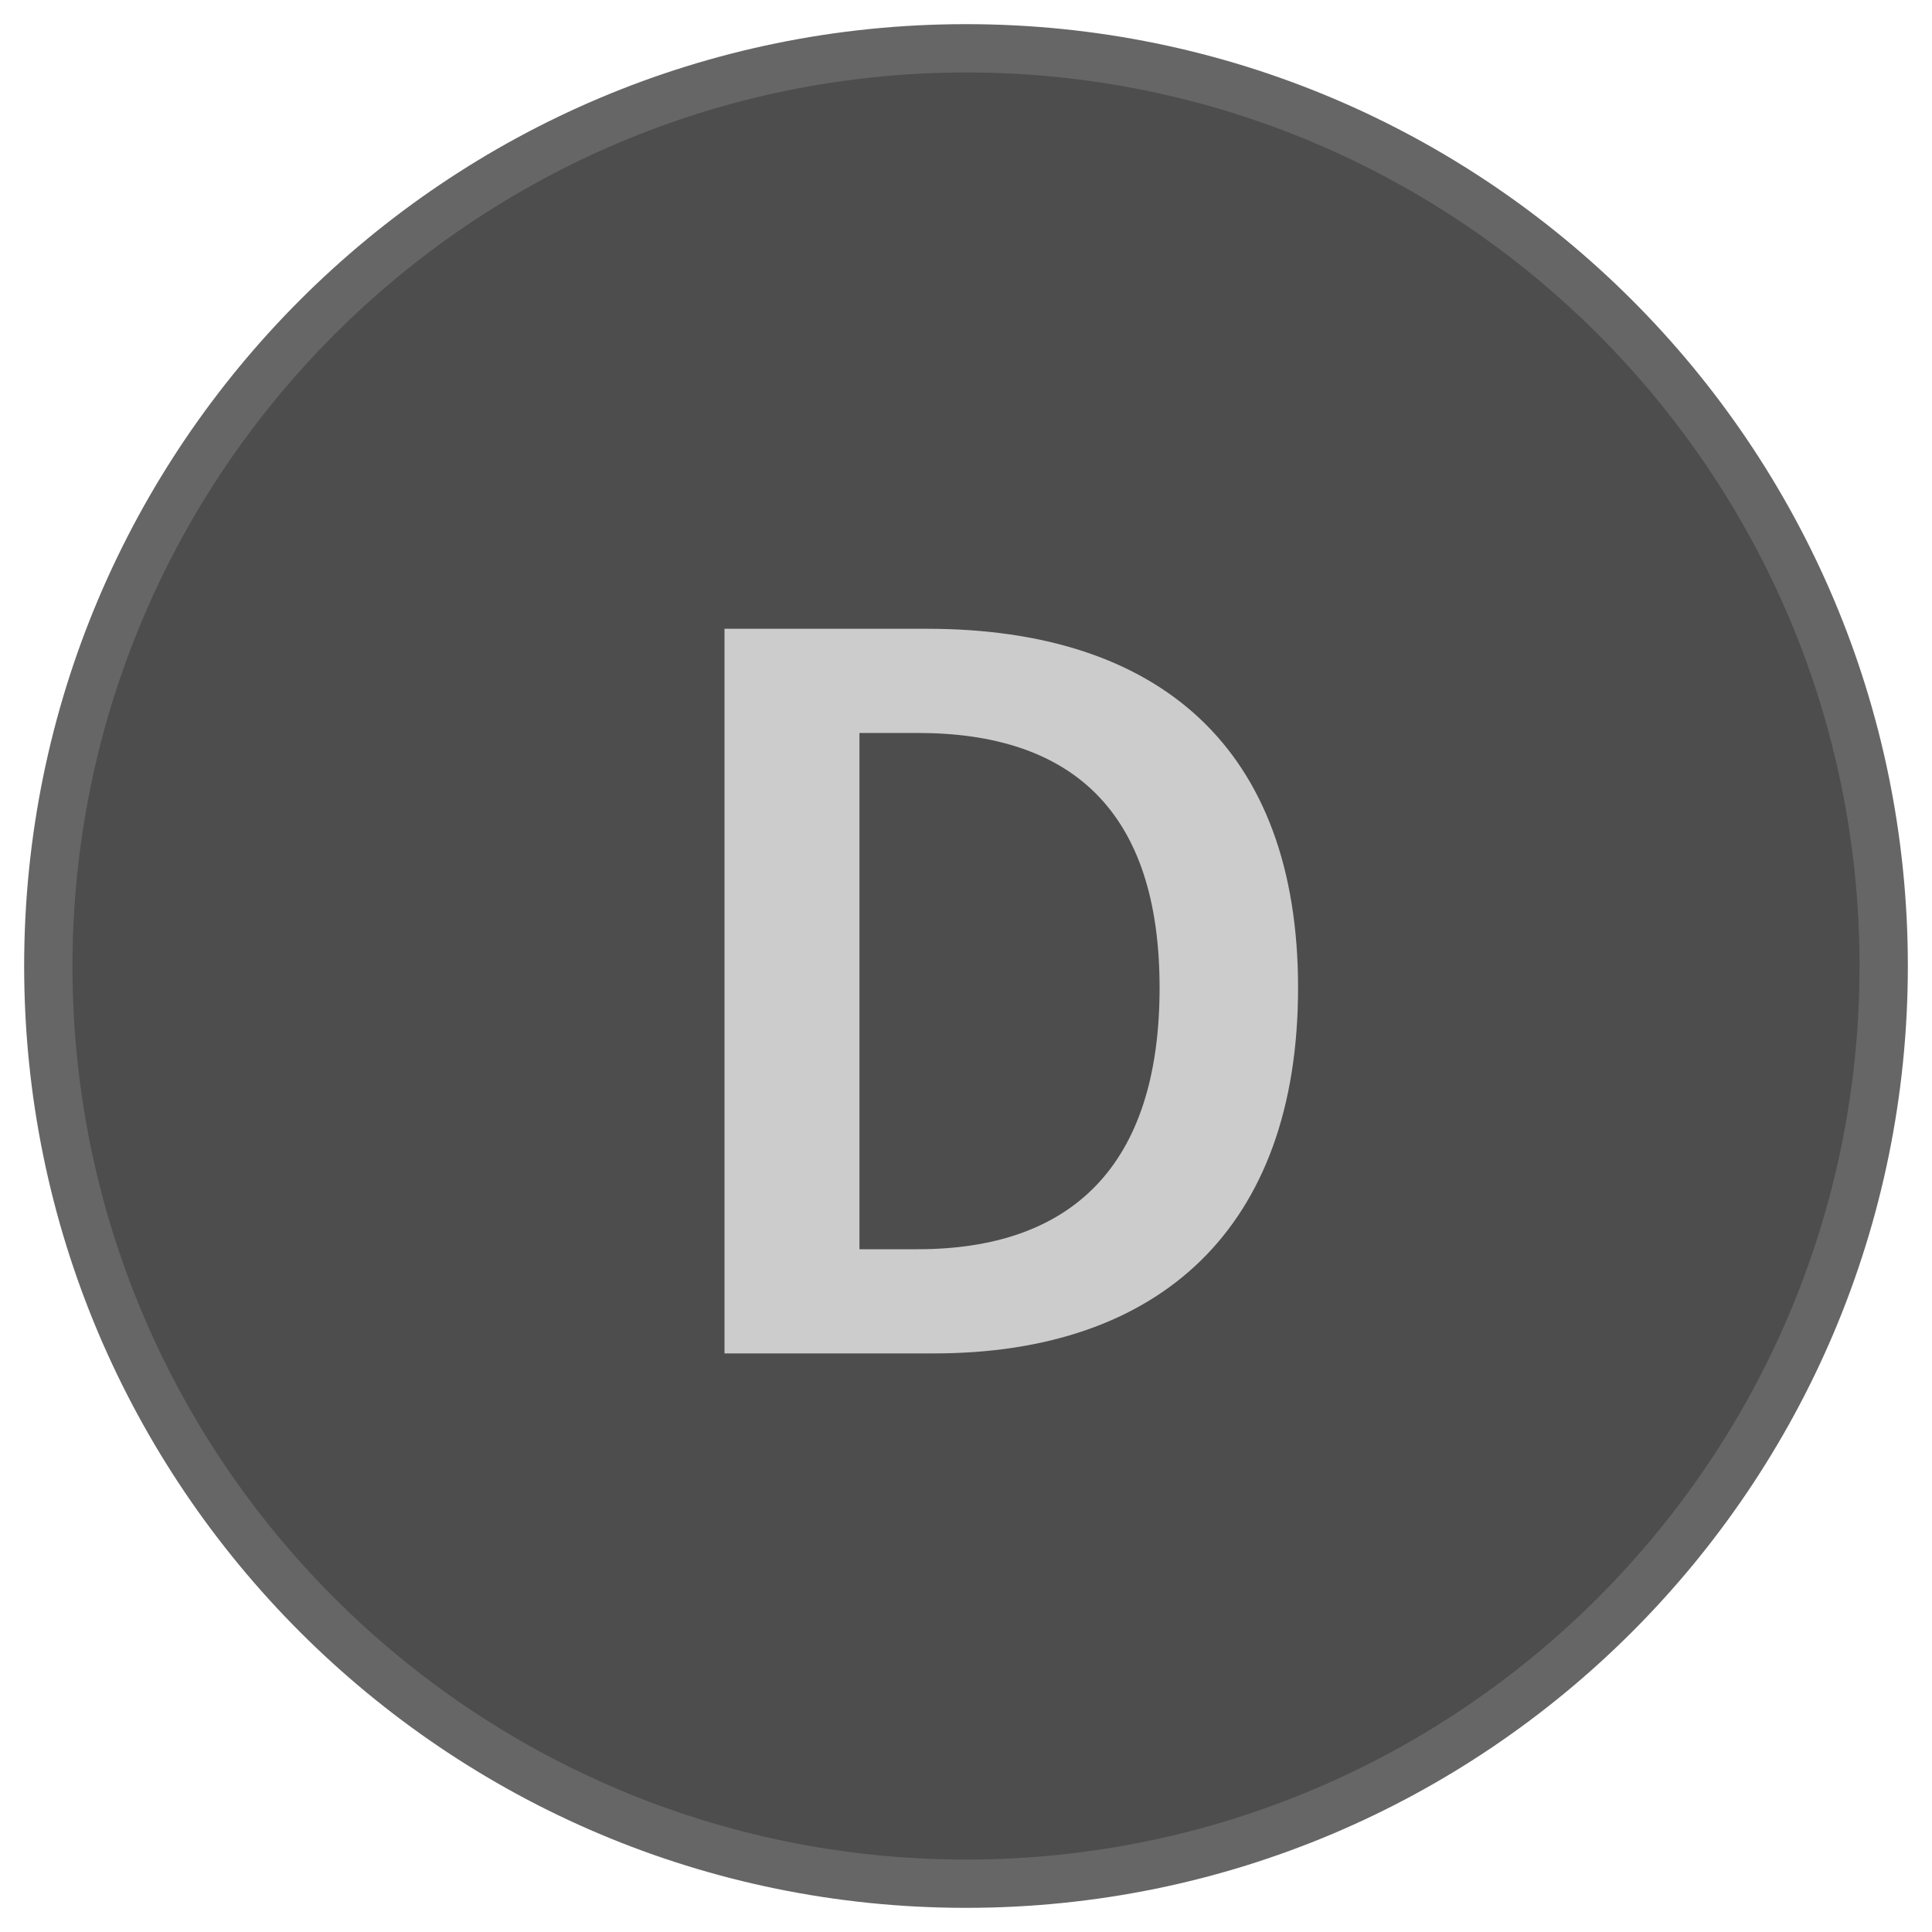
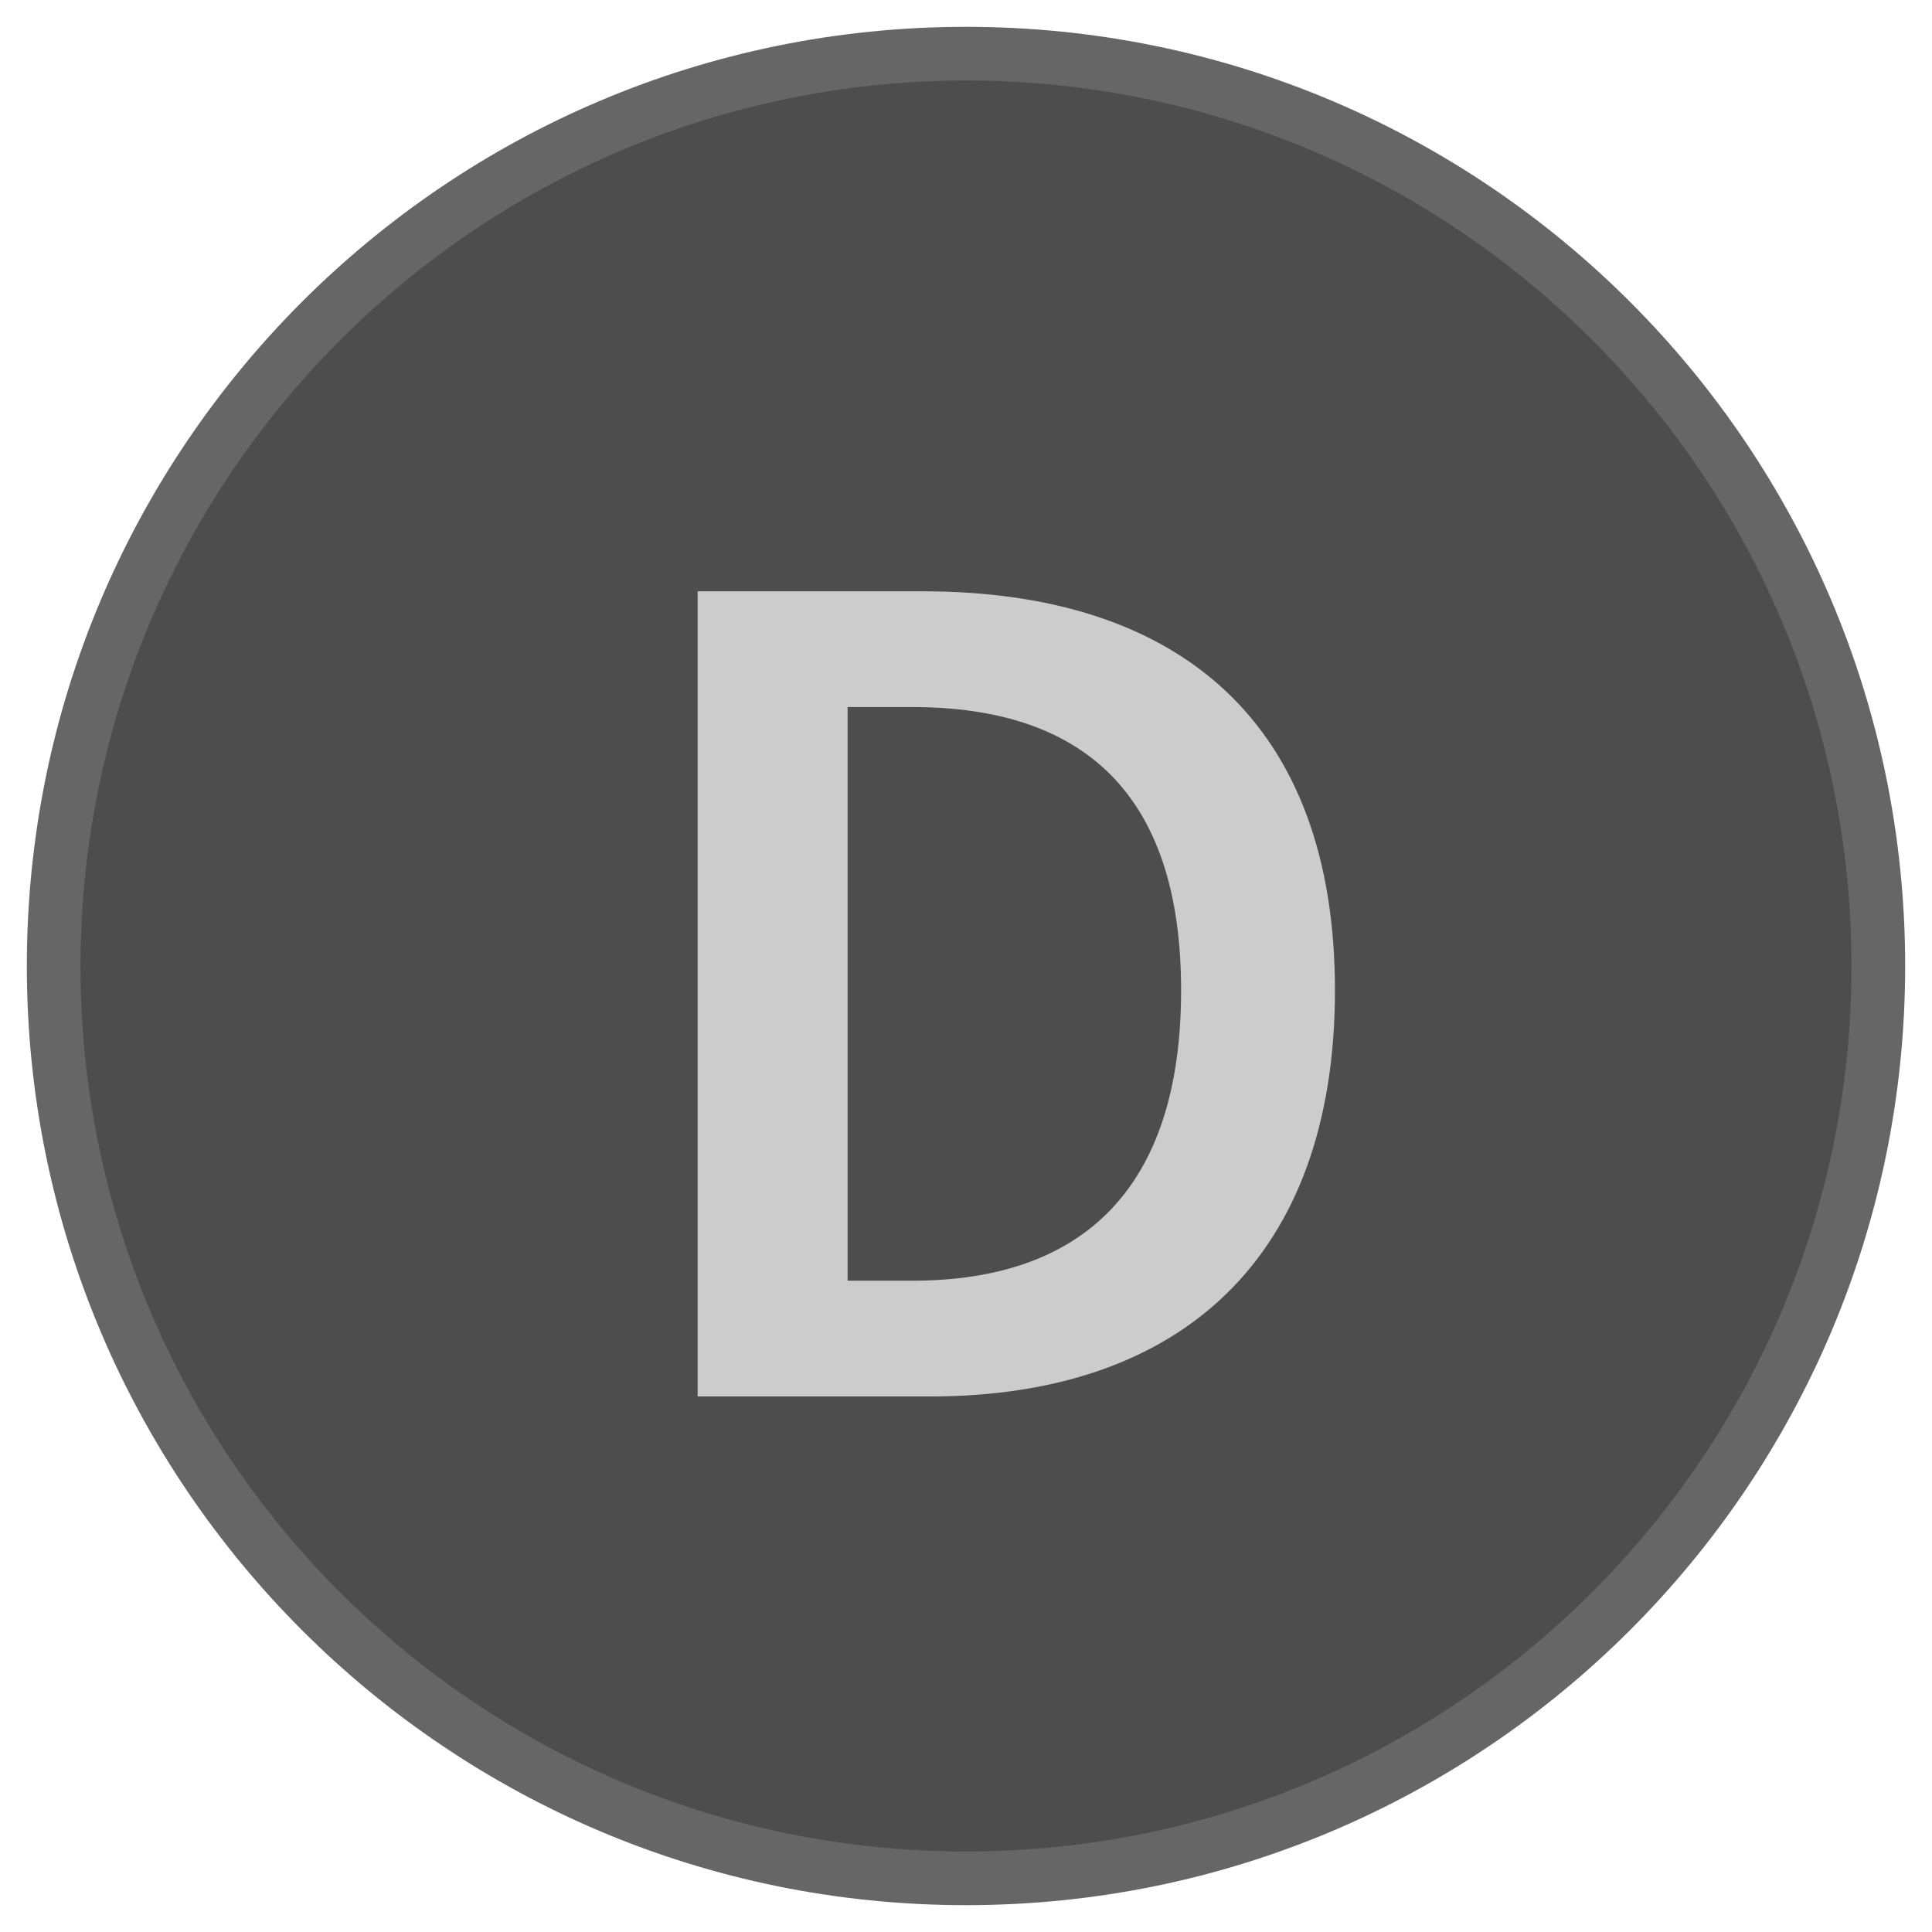
- <svg xmlns="http://www.w3.org/2000/svg" width="40" height="40" viewBox="0 0 40 40">
-   <circle cx="20" cy="20" r="19" fill="#4d4d4d" />
-   <path d="M20,1.5A18.5,18.5,0,1,1,1.5,20,18.521,18.521,0,0,1,20,1.5m0-1A19.5,19.5,0,1,0,39.5,20,19.5,19.5,0,0,0,20,.5Z" fill="#666" />
-   <path d="M15,13.018h4.191c4.817,0,7.684,2.478,7.684,7.433,0,4.978-2.867,7.57-7.54,7.57H15ZM18.998,25.864c3.18,0,5.01-1.72,5.01-5.413,0-3.67-1.831-5.276-5.01-5.276H17.794V25.864Z" fill="#ccc" />
+ <svg xmlns="http://www.w3.org/2000/svg" viewBox="0 0 36 36">
+   <circle cx="18" cy="18" r="17" fill="#4d4d4d" />
+   <path d="M18,1.5A16.5,16.5,0,1,1,1.5,18,16.519,16.519,0,0,1,18,1.5m0-1A17.5,17.5,0,1,0,35.5,18,17.5,17.5,0,0,0,18,.5Z" fill="#666" />
+   <path d="M13,11.018h4.191c4.817,0,7.684,2.478,7.684,7.433,0,4.978-2.867,7.57-7.54,7.57H13ZM16.998,23.864c3.18,0,5.01-1.72,5.01-5.413,0-3.67-1.831-5.276-5.01-5.276H15.794V23.864Z" fill="#ccc" />
</svg>
